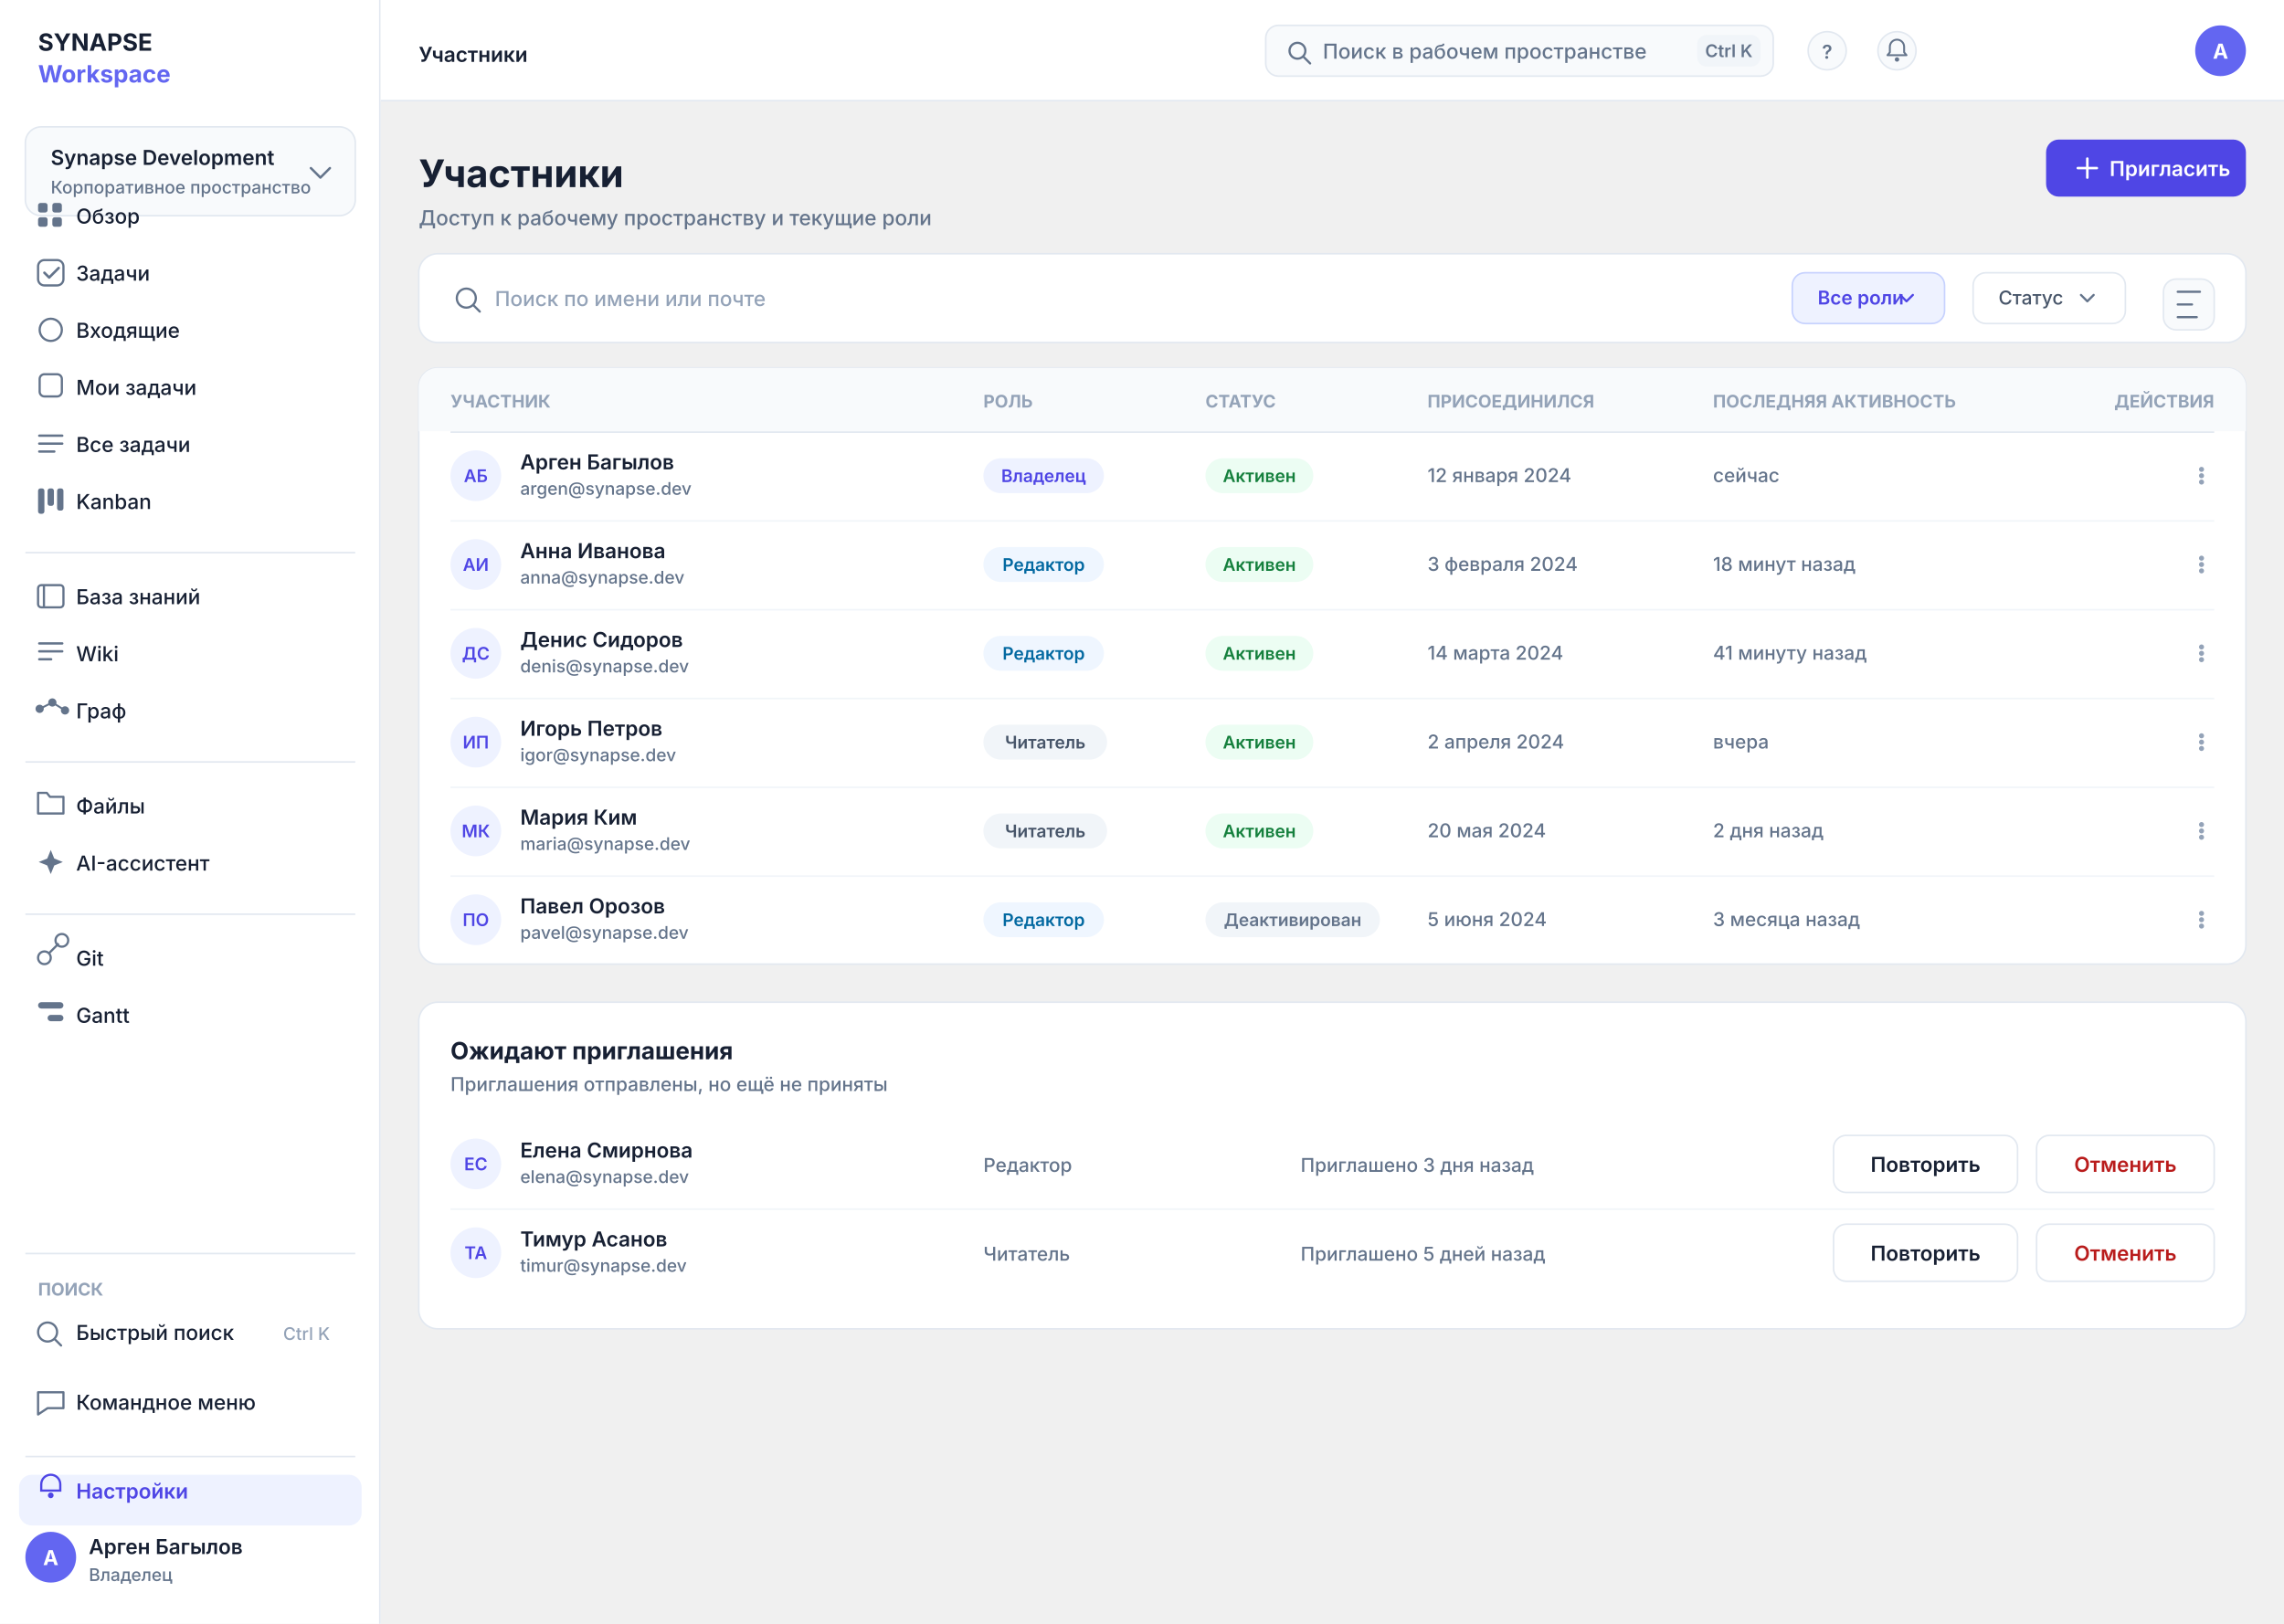
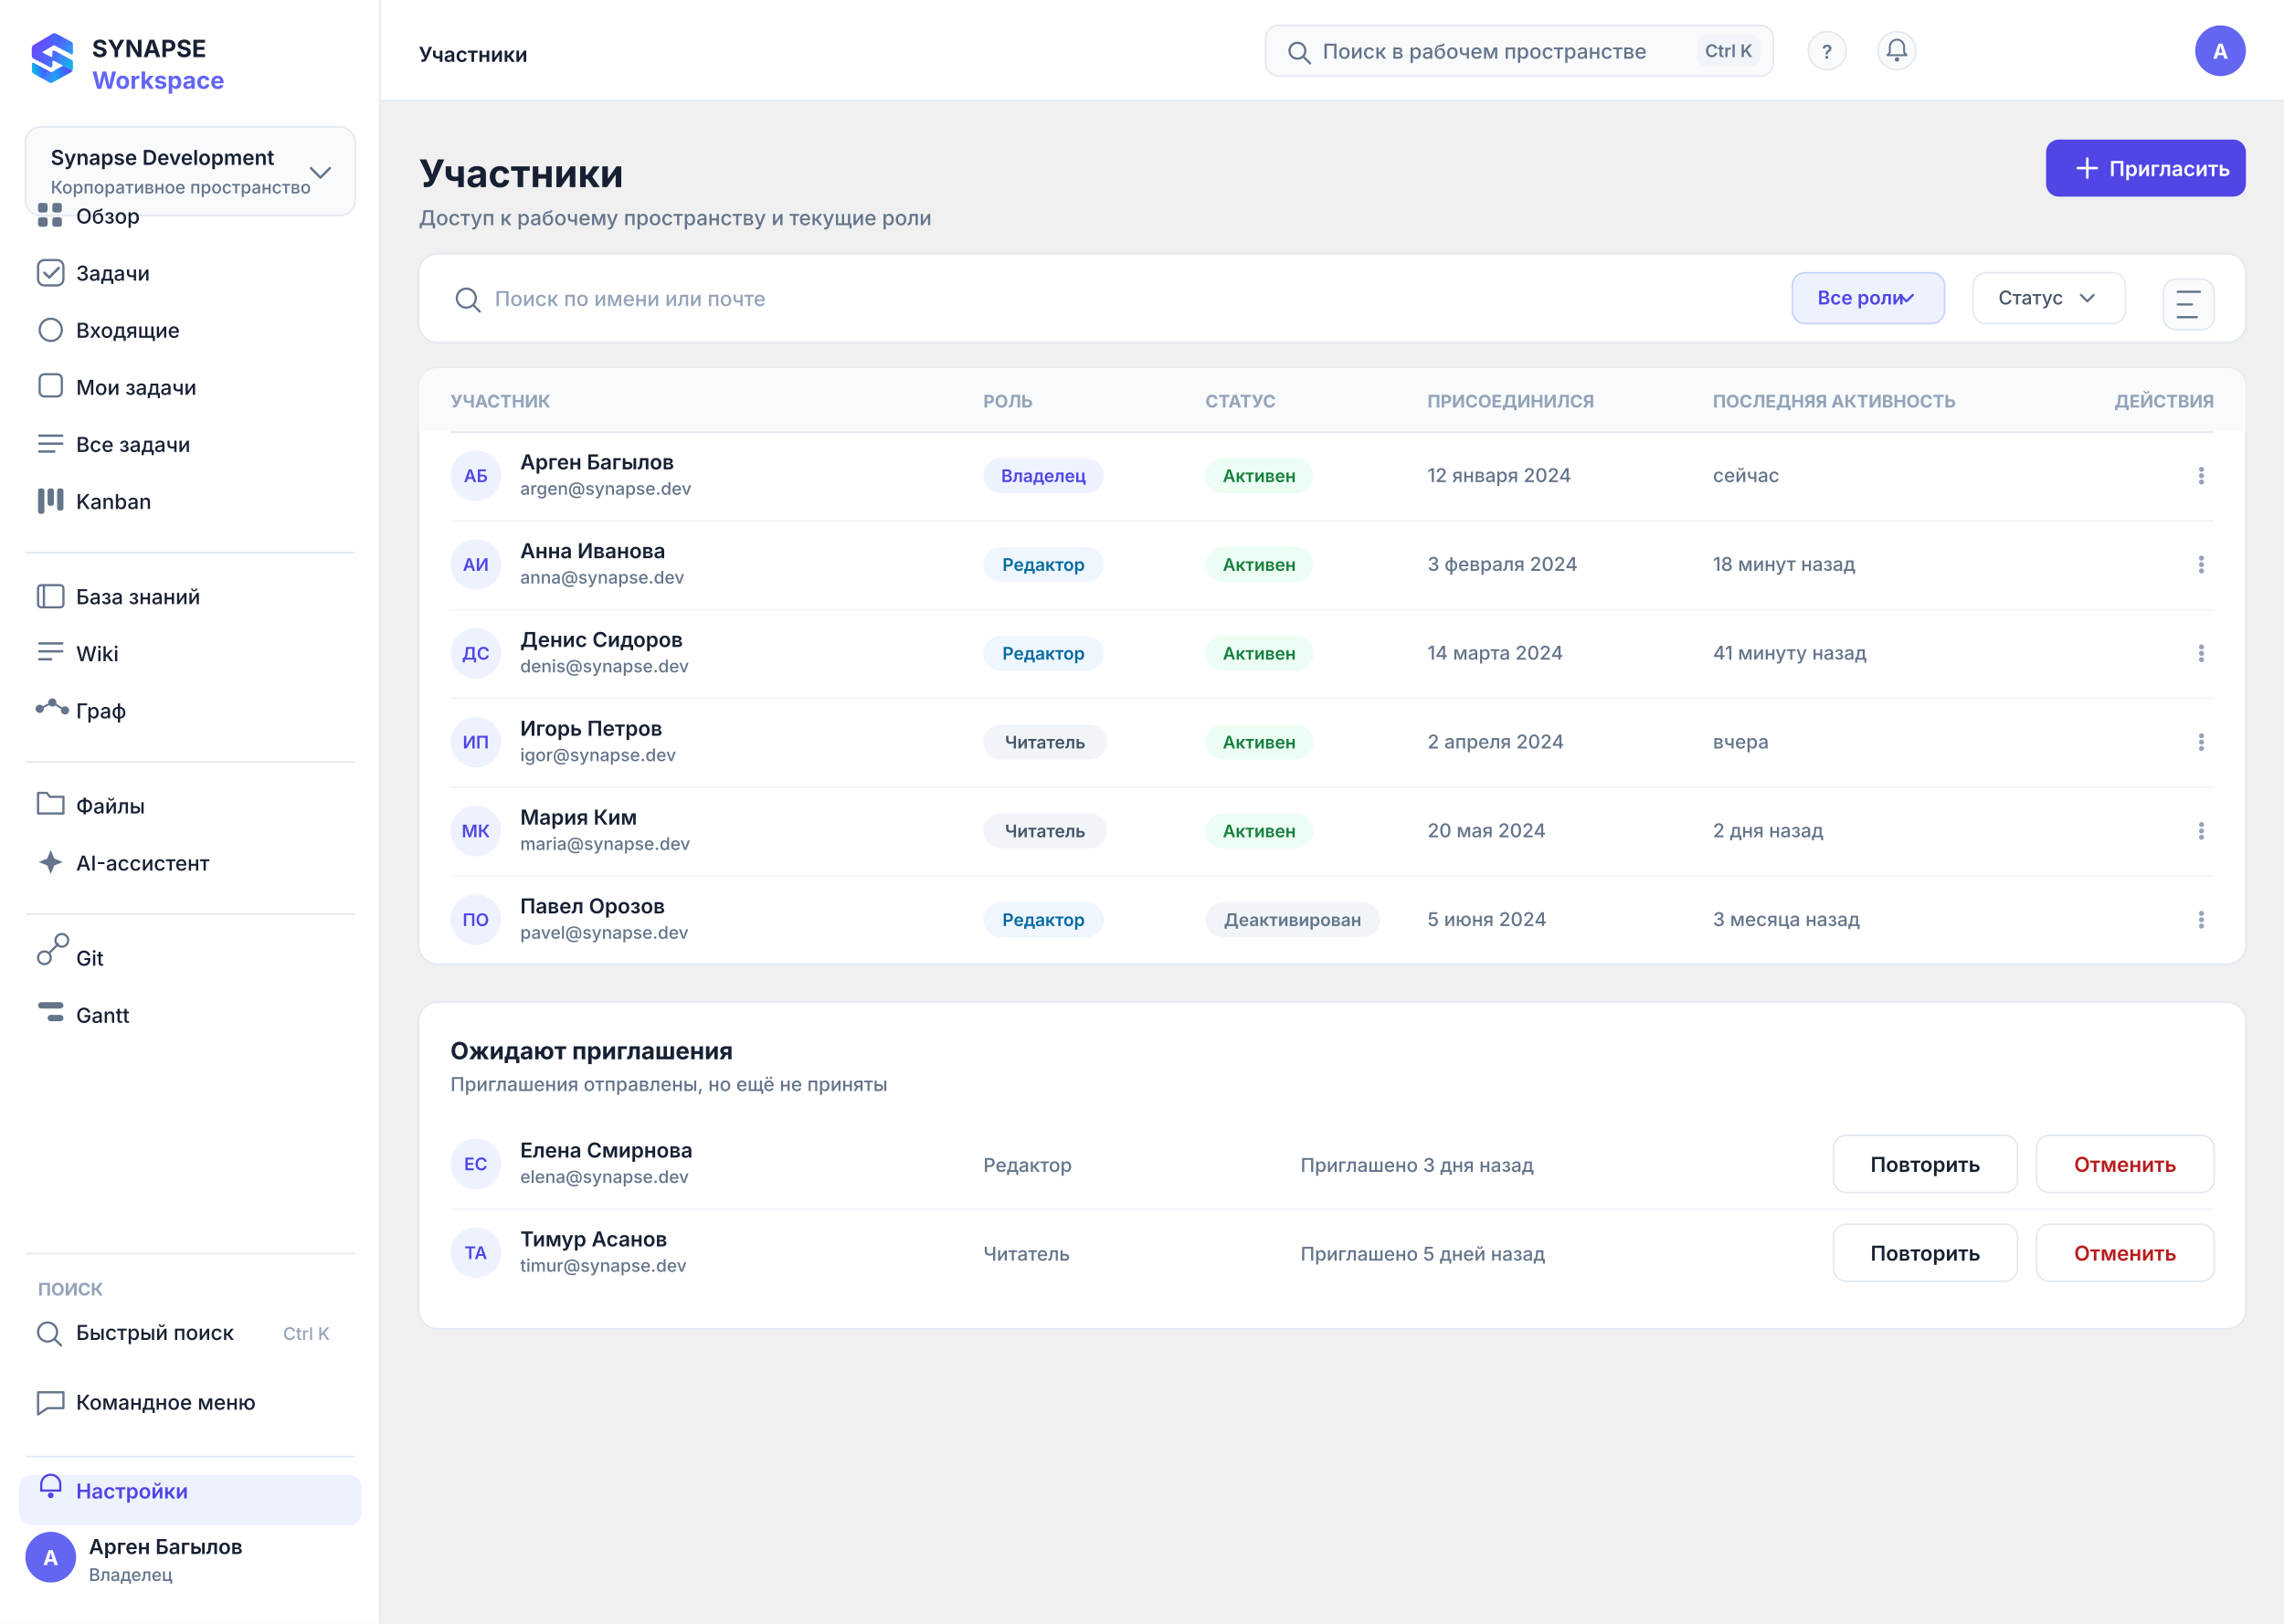
<svg xmlns="http://www.w3.org/2000/svg" width="1440" height="1024" viewBox="0 0 1440 1024" font-family="Inter, Arial, sans-serif">
+   <defs>
+     <linearGradient id="logoGrad" x1="0.000" y1="0.000" x2="1.106" y2="0.864">
+       <stop offset="0" stop-color="#713BFF" />
+       <stop offset="0.48" stop-color="#4E69FF" />
+       <stop offset="1" stop-color="#00D7E8" />
+     </linearGradient>
+     <linearGradient id="logoGrad2" x1="-0.157" y1="0.025" x2="0.975" y2="-0.157">
+       <stop offset="0" stop-color="#00CFE8" />
+       <stop offset="0.52" stop-color="#356EFF" />
+       <stop offset="1" stop-color="#7A35FF" />
+     </linearGradient>
+   </defs>
  <g id="sidebar">
    <rect id="sidebar-bg" x="0" y="0" width="240" height="1024" fill="#FFFFFF" />
    <rect id="sidebar-border" x="239" y="0" width="1" height="1024" fill="#E2E8F0" />
-     <text id="brand-line1" x="24" y="32" font-size="15" font-weight="700" fill="#172033">SYNAPSE</text>
-     <text id="brand-line2" x="24" y="52" font-size="15" font-weight="700" fill="#6366F1">Workspace</text>
+     <g id="brand-mark" transform="translate(20 21) scale(0.1912)">
+       <g id="logo-mark" transform="translate(-2.75 -1.75)">
+         <g id="logo-body" fill="url(#logoGrad)">
+           <path id="logo-body-1" d="M75.75 1.75 L79.75 2.00 L84.25 4.00 L87.00 5.75 L105.50 15.00 L106.25 15.75 L121.00 23.00 L129.25 27.75 L130.50 28.00 L135.75 31.25 L137.50 34.00 L138.50 36.75 L138.75 68.00 L138.00 69.75 L135.75 71.50 L134.25 71.50 L132.50 70.75 L122.50 65.00 L109.75 58.75 L97.75 52.00 L90.50 48.75 L77.75 41.75 L76.50 41.50 L74.50 41.75 L72.00 43.00 L61.50 49.75 L60.00 50.25 L49.50 56.75 L38.25 63.00 L37.50 64.25 L46.75 69.75 L66.50 79.75 L68.25 80.00 L69.75 79.25 L70.75 77.25 L70.75 62.00 L71.75 60.25 L73.25 59.00 L76.50 58.75 L85.25 63.75 L94.25 68.00 L104.25 73.75 L120.75 82.00 L127.00 85.75 L134.00 89.00 L136.75 91.50 L138.00 93.75 L138.75 96.50 L138.75 119.00 L136.75 125.00 L135.00 127.50 L131.50 130.50 L81.50 158.00 L71.00 164.50 L68.25 165.50 L64.50 165.50 L58.50 162.75 L45.75 155.00 L41.00 152.75 L32.00 147.25 L9.00 134.50 L5.75 131.50 L4.00 128.00 L3.75 126.00 L4.00 101.25 L6.00 99.50 L8.00 99.50 L66.00 130.00 L69.25 129.75 L91.25 117.00 L103.50 110.75 L105.00 109.75 L105.75 108.50 L104.25 107.25 L77.00 93.00 L74.75 92.00 L73.75 92.00 L71.00 94.25 L70.75 111.25 L68.50 114.00 L65.00 114.25 L61.25 112.75 L41.50 102.00 L9.50 85.75 L6.25 83.50 L5.00 82.00 L4.00 80.50 L3.00 77.50 L2.75 50.75 L4.00 46.25 L5.00 44.25 L6.00 42.75 L9.00 40.00 L34.50 25.00 L37.25 23.75 L39.50 22.00 L61.00 9.75 L68.00 5.25 L74.00 2.00 L75.75 1.75 Z" />
+         </g>
+         <g id="logo-fold" fill="url(#logoGrad2)">
+           <path id="logo-fold-1" d="M73.50 91.75 L75.75 92.00 L82.50 95.75 L83.75 95.75 L88.50 98.75 L91.25 99.75 L96.00 102.75 L104.50 107.00 L106.00 108.25 L106.00 109.25 L106.75 110.25 L112.00 112.00 L125.00 119.25 L130.50 121.75 L132.50 123.50 L134.25 124.25 L135.25 126.00 L137.25 123.50 L138.75 118.25 L138.75 96.50 L138.75 119.00 L136.75 125.00 L135.00 127.50 L131.50 130.50 L95.75 150.00 L77.25 160.75 L76.75 161.00 L77.00 159.75 L75.50 160.50 L75.25 160.00 L76.25 158.75 L75.75 158.25 L76.25 157.50 L75.75 157.00 L76.25 156.25 L75.75 155.75 L76.25 155.00 L75.75 154.25 L76.75 153.00 L76.25 152.50 L76.75 151.75 L76.25 151.25 L76.75 150.50 L76.25 149.75 L76.75 149.25 L76.25 147.00 L77.25 146.00 L76.75 145.25 L77.25 144.75 L76.75 144.00 L77.25 143.50 L76.75 142.75 L77.25 142.00 L76.75 141.50 L77.75 140.25 L77.25 139.50 L77.75 139.00 L77.25 138.25 L77.75 137.75 L77.25 137.00 L77.75 136.50 L77.25 134.25 L78.25 133.25 L77.75 132.50 L78.25 132.00 L78.00 128.25 L80.25 127.00 L81.00 126.00 L80.25 125.25 L79.25 125.25 L81.00 123.50 L80.00 123.50 L91.25 117.00 L103.50 110.75 L105.00 109.75 L105.75 108.50 L104.25 107.25 L77.00 93.00 L73.75 92.00 L71.00 94.25 L70.75 111.25 L68.50 114.00 L64.00 114.00 L68.00 114.00 L70.00 112.25 L70.75 110.75 L70.75 94.50 L71.50 93.25 L73.50 91.75 Z" />
+           <path id="logo-fold-2" d="M6.75 99.25 L11.00 101.00 L66.00 130.00 L69.25 129.75 L66.25 130.50 L57.25 126.00 L57.25 127.00 L59.50 128.75 L59.00 129.00 L55.50 127.75 L53.25 128.75 L53.00 130.75 L52.50 130.75 L52.00 132.25 L52.00 133.75 L48.50 139.75 L38.75 147.00 L38.00 147.75 L38.50 149.25 L37.75 149.75 L35.75 148.75 L35.25 149.25 L9.00 134.50 L5.25 130.75 L4.00 128.00 L3.75 126.00 L3.75 102.00 L5.50 99.75 L6.75 99.25 Z" />
+           <path id="logo-fold-3" d="M75.75 1.75 L79.75 2.00 L84.25 4.00 L117.75 21.50 L101.75 14.00 L102.00 15.00 L103.00 15.25 L103.00 15.75 L100.25 16.00 L99.50 17.00 L100.00 18.25 L99.50 19.00 L100.50 21.25 L101.75 21.25 L102.00 20.00 L102.75 21.50 L99.00 23.75 L97.00 26.00 L90.00 30.75 L84.75 35.50 L82.75 36.50 L83.00 34.75 L82.00 33.50 L82.50 33.00 L82.00 32.25 L82.50 31.50 L81.50 30.25 L82.00 29.75 L81.00 28.50 L81.50 27.75 L81.00 27.00 L81.50 26.50 L80.50 25.25 L81.00 24.50 L80.50 23.75 L81.00 23.25 L80.00 22.00 L80.50 21.25 L80.00 20.50 L80.50 20.00 L79.50 19.00 L79.75 16.50 L79.00 15.75 L79.25 13.50 L78.50 12.50 L78.75 11.50 L78.00 10.75 L78.25 8.25 L77.25 7.25 L77.75 6.75 L77.25 6.00 L77.75 5.25 L76.75 4.00 L77.50 2.50 L75.25 2.25 L72.50 3.00 L50.50 15.75 L71.50 3.25 L74.00 2.00 L75.75 1.75 Z" />
+           <path id="logo-fold-4" d="M74.00 58.75 L77.25 59.00 L85.25 63.75 L94.25 68.00 L96.75 69.75 L119.50 81.50 L87.25 65.25 L86.25 65.75 L87.50 66.50 L87.50 67.50 L87.00 67.75 L87.00 70.75 L87.50 71.75 L87.00 72.00 L87.00 73.75 L87.00 72.00 L86.50 72.00 L86.50 73.75 L86.00 74.25 L85.25 73.25 L85.75 72.50 L83.50 69.00 L80.75 68.50 L80.75 68.00 L78.75 68.00 L77.00 66.00 L78.75 62.50 L80.00 62.50 L80.75 63.25 L81.50 63.25 L82.00 62.50 L76.00 59.00 L73.75 59.25 L72.50 60.00 L71.00 62.75 L70.75 78.50 L69.25 80.00 L66.25 80.00 L44.00 68.50 L37.50 64.75 L37.25 63.75 L38.00 63.25 L37.50 63.75 L38.00 64.75 L46.75 69.75 L66.50 79.75 L68.25 80.00 L69.75 79.25 L70.75 77.25 L70.75 62.00 L71.75 60.25 L74.00 58.75 Z" />
+         </g>
+       </g>
+     </g>
+     <text id="brand-line1" x="58" y="36" font-size="15" font-weight="700" fill="#172033">SYNAPSE</text>
+     <text id="brand-line2" x="58" y="56" font-size="15" font-weight="700" fill="#6366F1">Workspace</text>
    <g id="workspace-switcher">
      <rect x="16" y="80" width="208" height="56" rx="10" fill="#F8FAFC" stroke="#E2E8F0" />
      <text x="32" y="104" font-size="13" font-weight="600" fill="#172033">Synapse Development</text>
      <text x="32" y="122" font-size="11" font-weight="500" fill="#64748B">Корпоративное пространство</text>
      <path d="M196 106l6 6 6-6" fill="none" stroke="#64748B" stroke-width="1.5" stroke-linecap="round" stroke-linejoin="round" />
    </g>
    <g id="nav-primary">
      <rect x="24" y="128" width="6" height="6" rx="1.5" fill="#64748B" />
      <rect x="33" y="128" width="6" height="6" rx="1.5" fill="#64748B" />
      <rect x="24" y="137" width="6" height="6" rx="1.5" fill="#64748B" />
      <rect x="33" y="137" width="6" height="6" rx="1.5" fill="#64748B" />
      <text x="48" y="141" font-size="13" font-weight="500" fill="#172033">Обзор</text>
      <rect id="nav-tasks" x="24" y="164" width="16" height="16" rx="4" fill="none" stroke="#64748B" stroke-width="1.4" />
      <path d="M28 172l3 3 6-6" fill="none" stroke="#64748B" stroke-width="1.6" stroke-linecap="round" stroke-linejoin="round" />
      <text x="48" y="177" font-size="13" font-weight="500" fill="#172033">Задачи</text>
      <circle cx="32" cy="208" r="7" fill="none" stroke="#64748B" stroke-width="1.4" />
      <text x="48" y="213" font-size="13" font-weight="500" fill="#172033">Входящие</text>
      <rect x="25" y="236" width="14" height="14" rx="3" fill="none" stroke="#64748B" stroke-width="1.4" />
      <text x="48" y="249" font-size="13" font-weight="500" fill="#172033">Мои задачи</text>
      <rect x="24" y="274" width="16" height="1.5" rx="0.75" fill="#64748B" />
      <rect x="24" y="279" width="16" height="1.5" rx="0.75" fill="#64748B" />
      <rect x="24" y="284" width="11" height="1.5" rx="0.75" fill="#64748B" />
      <text x="48" y="285" font-size="13" font-weight="500" fill="#172033">Все задачи</text>
      <rect x="24" y="308" width="4" height="16" rx="1.5" fill="#64748B" />
      <rect x="30" y="308" width="4" height="11" rx="1.5" fill="#64748B" />
      <rect x="36" y="308" width="4" height="14" rx="1.5" fill="#64748B" />
      <text x="48" y="321" font-size="13" font-weight="500" fill="#172033">Kanban</text>
    </g>
    <rect id="divider-1" x="16" y="348" width="208" height="1" fill="#E2E8F0" />
    <g id="nav-knowledge">
      <rect x="24" y="369" width="16" height="14" rx="2" fill="none" stroke="#64748B" stroke-width="1.4" />
      <rect x="27" y="369" width="1.4" height="14" fill="#64748B" />
      <text x="48" y="381" font-size="13" font-weight="500" fill="#172033">База знаний</text>
      <rect x="24" y="405" width="16" height="1.5" rx="0.75" fill="#64748B" />
      <rect x="24" y="410" width="16" height="1.5" rx="0.75" fill="#64748B" />
      <rect x="24" y="415" width="9" height="1.5" rx="0.75" fill="#64748B" />
      <text x="48" y="417" font-size="13" font-weight="500" fill="#172033">Wiki</text>
      <path d="M25 447l8-4 8 5" fill="none" stroke="#64748B" stroke-width="1.2" />
      <circle cx="25" cy="447" r="2.6" fill="#64748B" />
      <circle cx="33" cy="443" r="2.6" fill="#64748B" />
      <circle cx="41" cy="448" r="2.6" fill="#64748B" />
      <text x="48" y="453" font-size="13" font-weight="500" fill="#172033">Граф</text>
    </g>
    <rect id="divider-2" x="16" y="480" width="208" height="1" fill="#E2E8F0" />
    <g id="nav-workspace">
      <path d="M24 500h5.5l2 2.5h8.5v10.5H24z" fill="none" stroke="#64748B" stroke-width="1.4" stroke-linejoin="round" />
      <text x="48" y="513" font-size="13" font-weight="500" fill="#172033">Файлы</text>
      <path d="M32 536l2.2 5.4 5.4 2.2-5.4 2.2-2.2 5.4-2.2-5.4-5.4-2.2 5.4-2.2z" fill="#64748B" />
      <text x="48" y="549" font-size="13" font-weight="500" fill="#172033">AI-ассистент</text>
    </g>
    <rect id="divider-3" x="16" y="576" width="208" height="1" fill="#E2E8F0" />
    <g id="nav-modules">
      <circle cx="28" cy="604" r="4" fill="none" stroke="#64748B" stroke-width="1.4" />
      <path d="M31 601l6-6" fill="none" stroke="#64748B" stroke-width="1.4" />
      <circle cx="39" cy="593" r="4" fill="none" stroke="#64748B" stroke-width="1.4" />
      <text x="48" y="609" font-size="13" font-weight="500" fill="#172033">Git</text>
      <rect x="24" y="632" width="16" height="4" rx="2" fill="#64748B" />
      <rect x="30" y="640" width="10" height="4" rx="2" fill="#64748B" />
      <text x="48" y="645" font-size="13" font-weight="500" fill="#172033">Gantt</text>
    </g>
    <rect id="divider-4" x="16" y="790" width="208" height="1" fill="#E2E8F0" />
    <text id="nav-search-label" x="24" y="817" font-size="11" font-weight="700" fill="#94A3B8">ПОИСК</text>
    <circle cx="30" cy="840" r="6" fill="none" stroke="#64748B" stroke-width="1.4" />
    <path d="M34.5 844.5l4 4" fill="none" stroke="#64748B" stroke-width="1.4" stroke-linecap="round" />
    <text x="48" y="845" font-size="13" font-weight="500" fill="#172033">Быстрый поиск</text>
    <text x="208" y="845" font-size="11" font-weight="500" fill="#94A3B8" text-anchor="end">Ctrl K</text>
    <path d="M24 878h16v10H30l-6 4z" fill="none" stroke="#64748B" stroke-width="1.4" stroke-linejoin="round" />
    <text x="48" y="889" font-size="13" font-weight="500" fill="#172033">Командное меню</text>
    <rect id="divider-5" x="16" y="918" width="208" height="1" fill="#E2E8F0" />
    <g id="nav-settings-item">
      <rect id="nav-settings" x="12" y="930" width="216" height="32" rx="8" fill="#EEF2FF" />
      <path d="M32 930a6 6 0 0 1 6 6v4h-12v-4a6 6 0 0 1 6-6z" fill="none" stroke="#4F46E5" stroke-width="1.4" />
      <circle cx="32" cy="943" r="1.8" fill="#4F46E5" />
      <text id="nav-settings-label" x="48" y="945" font-size="13" font-weight="600" fill="#4F46E5">Настройки</text>
    </g>
    <g id="sidebar-user">
      <circle cx="32" cy="982" r="16" fill="#6366F1" />
      <text x="32" y="987" font-size="13" font-weight="700" fill="#FFFFFF" text-anchor="middle">А</text>
      <text x="56" y="980" font-size="13" font-weight="600" fill="#172033">Арген Багылов</text>
      <text x="56" y="997" font-size="11" font-weight="500" fill="#64748B">Владелец</text>
    </g>
  </g>
  <g id="topbar">
    <rect id="topbar-bg" x="240" y="0" width="1200" height="64" fill="#FFFFFF" />
    <rect id="topbar-border" x="240" y="63" width="1200" height="1" fill="#E2E8F0" />
    <text id="topbar-title" x="264" y="39" font-size="13" font-weight="600" fill="#172033">Участники</text>
    <g id="topbar-search">
      <rect x="798" y="16" width="320" height="32" rx="8" fill="#F8FAFC" stroke="#E2E8F0" />
      <circle cx="818" cy="32" r="5" fill="none" stroke="#64748B" stroke-width="1.4" />
      <path d="M822 36l4 4" fill="none" stroke="#64748B" stroke-width="1.4" stroke-linecap="round" />
      <text x="834" y="37" font-size="13" font-weight="500" fill="#64748B">Поиск в рабочем пространстве</text>
      <rect x="1070" y="22" width="40" height="20" rx="6" fill="#F1F5F9" />
      <text x="1090" y="36" font-size="11" font-weight="600" fill="#64748B" text-anchor="middle">Ctrl K</text>
    </g>
    <g id="topbar-help">
      <circle cx="1152" cy="32" r="12" fill="#F8FAFC" stroke="#E2E8F0" />
      <text x="1152" y="37" font-size="12" font-weight="600" fill="#64748B" text-anchor="middle">?</text>
    </g>
    <g id="topbar-notifications">
      <circle cx="1196" cy="32" r="12" fill="#F8FAFC" stroke="#E2E8F0" />
      <path d="M1196 25a4.5 4.5 0 0 0-4.5 4.5v3.5l-1.5 1.8h12l-1.5-1.8v-3.5a4.5 4.5 0 0 0-4.5-4.5z" fill="none" stroke="#64748B" stroke-width="1.2" stroke-linejoin="round" />
      <circle cx="1196" cy="37.5" r="1.4" fill="#64748B" />
    </g>
    <g id="topbar-user">
      <circle cx="1400" cy="32" r="16" fill="#6366F1" />
      <text x="1400" y="37" font-size="13" font-weight="700" fill="#FFFFFF" text-anchor="middle">А</text>
    </g>
  </g>
  <g id="content">
    <text id="page-title" x="264" y="118" font-size="24" font-weight="700" fill="#172033">Участники</text>
    <text id="page-subtitle" x="264" y="142" font-size="13" font-weight="500" fill="#64748B">Доступ к рабочему пространству и текущие роли</text>
    <g id="btn-invite">
      <rect x="1290" y="88" width="126" height="36" rx="8" fill="#4F46E5" />
      <path d="M1310 106h12M1316 100v12" fill="none" stroke="#FFFFFF" stroke-width="1.6" stroke-linecap="round" />
      <text x="1330" y="111" font-size="13" font-weight="600" fill="#FFFFFF">Пригласить</text>
    </g>
    <g id="toolbar-members">
      <rect id="toolbar-bg" x="264" y="160" width="1152" height="56" rx="12" fill="#FFFFFF" stroke="#E2E8F0" />
      <circle id="members-search-icon" cx="294" cy="188" r="6" fill="none" stroke="#64748B" stroke-width="1.4" />
      <path d="M298.5 192.5l4 4" fill="none" stroke="#64748B" stroke-width="1.4" stroke-linecap="round" />
      <text id="members-search-placeholder" x="312" y="193" font-size="13" font-weight="500" fill="#94A3B8">Поиск по имени или почте</text>
      <rect id="filter-role" x="1130" y="172" width="96" height="32" rx="8" fill="#EEF2FF" stroke="#C7D2FE" />
      <text id="filter-role-label" x="1146" y="192" font-size="12" font-weight="600" fill="#4F46E5">Все роли</text>
      <path d="M1198 186l4 4 4-4" fill="none" stroke="#4F46E5" stroke-width="1.4" stroke-linecap="round" stroke-linejoin="round" />
      <rect id="filter-status" x="1244" y="172" width="96" height="32" rx="8" fill="#FFFFFF" stroke="#E2E8F0" />
      <text id="filter-status-label" x="1260" y="192" font-size="12" font-weight="500" fill="#475569">Статус</text>
      <path d="M1312 186l4 4 4-4" fill="none" stroke="#64748B" stroke-width="1.4" stroke-linecap="round" stroke-linejoin="round" />
      <rect id="filter-more" x="1364" y="176" width="32" height="32" rx="8" fill="#F8FAFC" stroke="#E2E8F0" />
      <path d="M1373 184h14M1373 192h9M1373 200h12" fill="none" stroke="#64748B" stroke-width="1.4" stroke-linecap="round" />
    </g>
    <g id="table-members">
      <rect id="table-bg" x="264" y="232" width="1152" height="376" rx="12" fill="#FFFFFF" stroke="#E2E8F0" />
      <path id="table-head-bg" d="M264 244a12 12 0 0 1 12-12h1128a12 12 0 0 1 12 12v28H264z" fill="#F8FAFC" />
      <rect id="table-head-line" x="284" y="272" width="1112" height="1" fill="#E2E8F0" />
      <text id="th-member" x="284" y="257" font-size="11" font-weight="700" fill="#94A3B8">УЧАСТНИК</text>
      <text id="th-role" x="620" y="257" font-size="11" font-weight="700" fill="#94A3B8">РОЛЬ</text>
      <text id="th-status" x="760" y="257" font-size="11" font-weight="700" fill="#94A3B8">СТАТУС</text>
      <text id="th-joined" x="900" y="257" font-size="11" font-weight="700" fill="#94A3B8">ПРИСОЕДИНИЛСЯ</text>
      <text id="th-activity" x="1080" y="257" font-size="11" font-weight="700" fill="#94A3B8">ПОСЛЕДНЯЯ АКТИВНОСТЬ</text>
      <text id="th-actions" x="1396" y="257" font-size="11" font-weight="700" fill="#94A3B8" text-anchor="end">ДЕЙСТВИЯ</text>
      <g id="member-row-1">
        <circle id="member-1-avatar" cx="300" cy="300" r="16" fill="#EEF2FF" />
        <text x="300" y="304" font-size="11" font-weight="600" fill="#4F46E5" text-anchor="middle">АБ</text>
        <text id="member-1-name" x="328" y="296" font-size="13" font-weight="600" fill="#172033">Арген Багылов</text>
        <text id="member-1-email" x="328" y="312" font-size="11" font-weight="500" fill="#64748B">argen@synapse.dev</text>
        <rect id="member-1-role" x="620" y="289" width="76" height="22" rx="11" fill="#EEF2FF" />
        <text x="658" y="304" font-size="11" font-weight="600" fill="#4F46E5" text-anchor="middle">Владелец</text>
        <rect id="member-1-status" x="760" y="289" width="68" height="22" rx="11" fill="#ECFDF3" />
        <text x="794" y="304" font-size="11" font-weight="600" fill="#15803D" text-anchor="middle">Активен</text>
        <text id="member-1-joined" x="900" y="304" font-size="12" font-weight="500" fill="#64748B">12 января 2024</text>
        <text id="member-1-activity" x="1080" y="304" font-size="12" font-weight="500" fill="#64748B">сейчас</text>
        <circle cx="1388" cy="296" r="1.6" fill="#94A3B8" />
        <circle cx="1388" cy="300" r="1.6" fill="#94A3B8" />
        <circle cx="1388" cy="304" r="1.6" fill="#94A3B8" />
      </g>
      <rect id="row-line-1" x="284" y="328" width="1112" height="1" fill="#F1F5F9" />
      <g id="member-row-2">
        <circle id="member-2-avatar" cx="300" cy="356" r="16" fill="#EEF2FF" />
        <text x="300" y="360" font-size="11" font-weight="600" fill="#4F46E5" text-anchor="middle">АИ</text>
        <text id="member-2-name" x="328" y="352" font-size="13" font-weight="600" fill="#172033">Анна Иванова</text>
        <text id="member-2-email" x="328" y="368" font-size="11" font-weight="500" fill="#64748B">anna@synapse.dev</text>
        <rect id="member-2-role" x="620" y="345" width="76" height="22" rx="11" fill="#EFF6FF" />
        <text x="658" y="360" font-size="11" font-weight="600" fill="#0369A1" text-anchor="middle">Редактор</text>
        <rect id="member-2-status" x="760" y="345" width="68" height="22" rx="11" fill="#ECFDF3" />
        <text x="794" y="360" font-size="11" font-weight="600" fill="#15803D" text-anchor="middle">Активен</text>
        <text id="member-2-joined" x="900" y="360" font-size="12" font-weight="500" fill="#64748B">3 февраля 2024</text>
        <text id="member-2-activity" x="1080" y="360" font-size="12" font-weight="500" fill="#64748B">18 минут назад</text>
        <circle cx="1388" cy="352" r="1.6" fill="#94A3B8" />
        <circle cx="1388" cy="356" r="1.6" fill="#94A3B8" />
        <circle cx="1388" cy="360" r="1.6" fill="#94A3B8" />
      </g>
      <rect id="row-line-2" x="284" y="384" width="1112" height="1" fill="#F1F5F9" />
      <g id="member-row-3">
        <circle id="member-3-avatar" cx="300" cy="412" r="16" fill="#EEF2FF" />
        <text x="300" y="416" font-size="11" font-weight="600" fill="#4F46E5" text-anchor="middle">ДС</text>
        <text id="member-3-name" x="328" y="408" font-size="13" font-weight="600" fill="#172033">Денис Сидоров</text>
        <text id="member-3-email" x="328" y="424" font-size="11" font-weight="500" fill="#64748B">denis@synapse.dev</text>
        <rect id="member-3-role" x="620" y="401" width="76" height="22" rx="11" fill="#EFF6FF" />
        <text x="658" y="416" font-size="11" font-weight="600" fill="#0369A1" text-anchor="middle">Редактор</text>
        <rect id="member-3-status" x="760" y="401" width="68" height="22" rx="11" fill="#ECFDF3" />
        <text x="794" y="416" font-size="11" font-weight="600" fill="#15803D" text-anchor="middle">Активен</text>
        <text id="member-3-joined" x="900" y="416" font-size="12" font-weight="500" fill="#64748B">14 марта 2024</text>
        <text id="member-3-activity" x="1080" y="416" font-size="12" font-weight="500" fill="#64748B">41 минуту назад</text>
        <circle cx="1388" cy="408" r="1.6" fill="#94A3B8" />
        <circle cx="1388" cy="412" r="1.6" fill="#94A3B8" />
        <circle cx="1388" cy="416" r="1.6" fill="#94A3B8" />
      </g>
      <rect id="row-line-3" x="284" y="440" width="1112" height="1" fill="#F1F5F9" />
      <g id="member-row-4">
        <circle id="member-4-avatar" cx="300" cy="468" r="16" fill="#EEF2FF" />
        <text x="300" y="472" font-size="11" font-weight="600" fill="#4F46E5" text-anchor="middle">ИП</text>
        <text id="member-4-name" x="328" y="464" font-size="13" font-weight="600" fill="#172033">Игорь Петров</text>
        <text id="member-4-email" x="328" y="480" font-size="11" font-weight="500" fill="#64748B">igor@synapse.dev</text>
        <rect id="member-4-role" x="620" y="457" width="78" height="22" rx="11" fill="#F1F5F9" />
        <text x="659" y="472" font-size="11" font-weight="600" fill="#475569" text-anchor="middle">Читатель</text>
        <rect id="member-4-status" x="760" y="457" width="68" height="22" rx="11" fill="#ECFDF3" />
        <text x="794" y="472" font-size="11" font-weight="600" fill="#15803D" text-anchor="middle">Активен</text>
        <text id="member-4-joined" x="900" y="472" font-size="12" font-weight="500" fill="#64748B">2 апреля 2024</text>
        <text id="member-4-activity" x="1080" y="472" font-size="12" font-weight="500" fill="#64748B">вчера</text>
        <circle cx="1388" cy="464" r="1.6" fill="#94A3B8" />
        <circle cx="1388" cy="468" r="1.6" fill="#94A3B8" />
        <circle cx="1388" cy="472" r="1.6" fill="#94A3B8" />
      </g>
      <rect id="row-line-4" x="284" y="496" width="1112" height="1" fill="#F1F5F9" />
      <g id="member-row-5">
        <circle id="member-5-avatar" cx="300" cy="524" r="16" fill="#EEF2FF" />
        <text x="300" y="528" font-size="11" font-weight="600" fill="#4F46E5" text-anchor="middle">МК</text>
        <text id="member-5-name" x="328" y="520" font-size="13" font-weight="600" fill="#172033">Мария Ким</text>
        <text id="member-5-email" x="328" y="536" font-size="11" font-weight="500" fill="#64748B">maria@synapse.dev</text>
        <rect id="member-5-role" x="620" y="513" width="78" height="22" rx="11" fill="#F1F5F9" />
        <text x="659" y="528" font-size="11" font-weight="600" fill="#475569" text-anchor="middle">Читатель</text>
        <rect id="member-5-status" x="760" y="513" width="68" height="22" rx="11" fill="#ECFDF3" />
        <text x="794" y="528" font-size="11" font-weight="600" fill="#15803D" text-anchor="middle">Активен</text>
        <text id="member-5-joined" x="900" y="528" font-size="12" font-weight="500" fill="#64748B">20 мая 2024</text>
        <text id="member-5-activity" x="1080" y="528" font-size="12" font-weight="500" fill="#64748B">2 дня назад</text>
        <circle cx="1388" cy="520" r="1.6" fill="#94A3B8" />
        <circle cx="1388" cy="524" r="1.6" fill="#94A3B8" />
        <circle cx="1388" cy="528" r="1.6" fill="#94A3B8" />
      </g>
      <rect id="row-line-5" x="284" y="552" width="1112" height="1" fill="#F1F5F9" />
      <g id="member-row-6">
        <circle id="member-6-avatar" cx="300" cy="580" r="16" fill="#EEF2FF" />
        <text x="300" y="584" font-size="11" font-weight="600" fill="#4F46E5" text-anchor="middle">ПО</text>
        <text id="member-6-name" x="328" y="576" font-size="13" font-weight="600" fill="#172033">Павел Орозов</text>
        <text id="member-6-email" x="328" y="592" font-size="11" font-weight="500" fill="#64748B">pavel@synapse.dev</text>
        <rect id="member-6-role" x="620" y="569" width="76" height="22" rx="11" fill="#EFF6FF" />
        <text x="658" y="584" font-size="11" font-weight="600" fill="#0369A1" text-anchor="middle">Редактор</text>
        <rect id="member-6-status" x="760" y="569" width="110" height="22" rx="11" fill="#F1F5F9" />
        <text x="815" y="584" font-size="11" font-weight="600" fill="#64748B" text-anchor="middle">Деактивирован</text>
        <text id="member-6-joined" x="900" y="584" font-size="12" font-weight="500" fill="#64748B">5 июня 2024</text>
        <text id="member-6-activity" x="1080" y="584" font-size="12" font-weight="500" fill="#64748B">3 месяца назад</text>
        <circle cx="1388" cy="576" r="1.6" fill="#94A3B8" />
        <circle cx="1388" cy="580" r="1.6" fill="#94A3B8" />
        <circle cx="1388" cy="584" r="1.6" fill="#94A3B8" />
      </g>
    </g>
    <g id="card-invitations">
      <rect id="invitations-bg" x="264" y="632" width="1152" height="206" rx="12" fill="#FFFFFF" stroke="#E2E8F0" />
      <text id="invitations-title" x="284" y="668" font-size="15" font-weight="700" fill="#172033">Ожидают приглашения</text>
      <text id="invitations-subtitle" x="284" y="688" font-size="12" font-weight="500" fill="#64748B">Приглашения отправлены, но ещё не приняты</text>
      <g id="invite-row-1">
        <circle id="invite-1-avatar" cx="300" cy="734" r="16" fill="#EEF2FF" />
        <text x="300" y="738" font-size="11" font-weight="600" fill="#4F46E5" text-anchor="middle">ЕС</text>
        <text id="invite-1-name" x="328" y="730" font-size="13" font-weight="600" fill="#172033">Елена Смирнова</text>
        <text id="invite-1-email" x="328" y="746" font-size="11" font-weight="500" fill="#64748B">elena@synapse.dev</text>
        <text id="invite-1-role" x="620" y="739" font-size="12" font-weight="500" fill="#64748B">Редактор</text>
        <text id="invite-1-sent" x="820" y="739" font-size="12" font-weight="500" fill="#64748B">Приглашено 3 дня назад</text>
        <rect id="invite-1-repeat" x="1156" y="716" width="116" height="36" rx="8" fill="#FFFFFF" stroke="#E2E8F0" />
        <text x="1214" y="739" font-size="13" font-weight="600" fill="#172033" text-anchor="middle">Повторить</text>
        <rect id="invite-1-cancel" x="1284" y="716" width="112" height="36" rx="8" fill="#FFFFFF" stroke="#E2E8F0" />
        <text x="1340" y="739" font-size="13" font-weight="600" fill="#B91C1C" text-anchor="middle">Отменить</text>
      </g>
      <rect id="invite-line" x="284" y="762" width="1112" height="1" fill="#F1F5F9" />
      <g id="invite-row-2">
        <circle id="invite-2-avatar" cx="300" cy="790" r="16" fill="#EEF2FF" />
        <text x="300" y="794" font-size="11" font-weight="600" fill="#4F46E5" text-anchor="middle">ТА</text>
        <text id="invite-2-name" x="328" y="786" font-size="13" font-weight="600" fill="#172033">Тимур Асанов</text>
        <text id="invite-2-email" x="328" y="802" font-size="11" font-weight="500" fill="#64748B">timur@synapse.dev</text>
        <text id="invite-2-role" x="620" y="795" font-size="12" font-weight="500" fill="#64748B">Читатель</text>
        <text id="invite-2-sent" x="820" y="795" font-size="12" font-weight="500" fill="#64748B">Приглашено 5 дней назад</text>
        <rect id="invite-2-repeat" x="1156" y="772" width="116" height="36" rx="8" fill="#FFFFFF" stroke="#E2E8F0" />
        <text x="1214" y="795" font-size="13" font-weight="600" fill="#172033" text-anchor="middle">Повторить</text>
        <rect id="invite-2-cancel" x="1284" y="772" width="112" height="36" rx="8" fill="#FFFFFF" stroke="#E2E8F0" />
        <text x="1340" y="795" font-size="13" font-weight="600" fill="#B91C1C" text-anchor="middle">Отменить</text>
      </g>
    </g>
  </g>
</svg>
